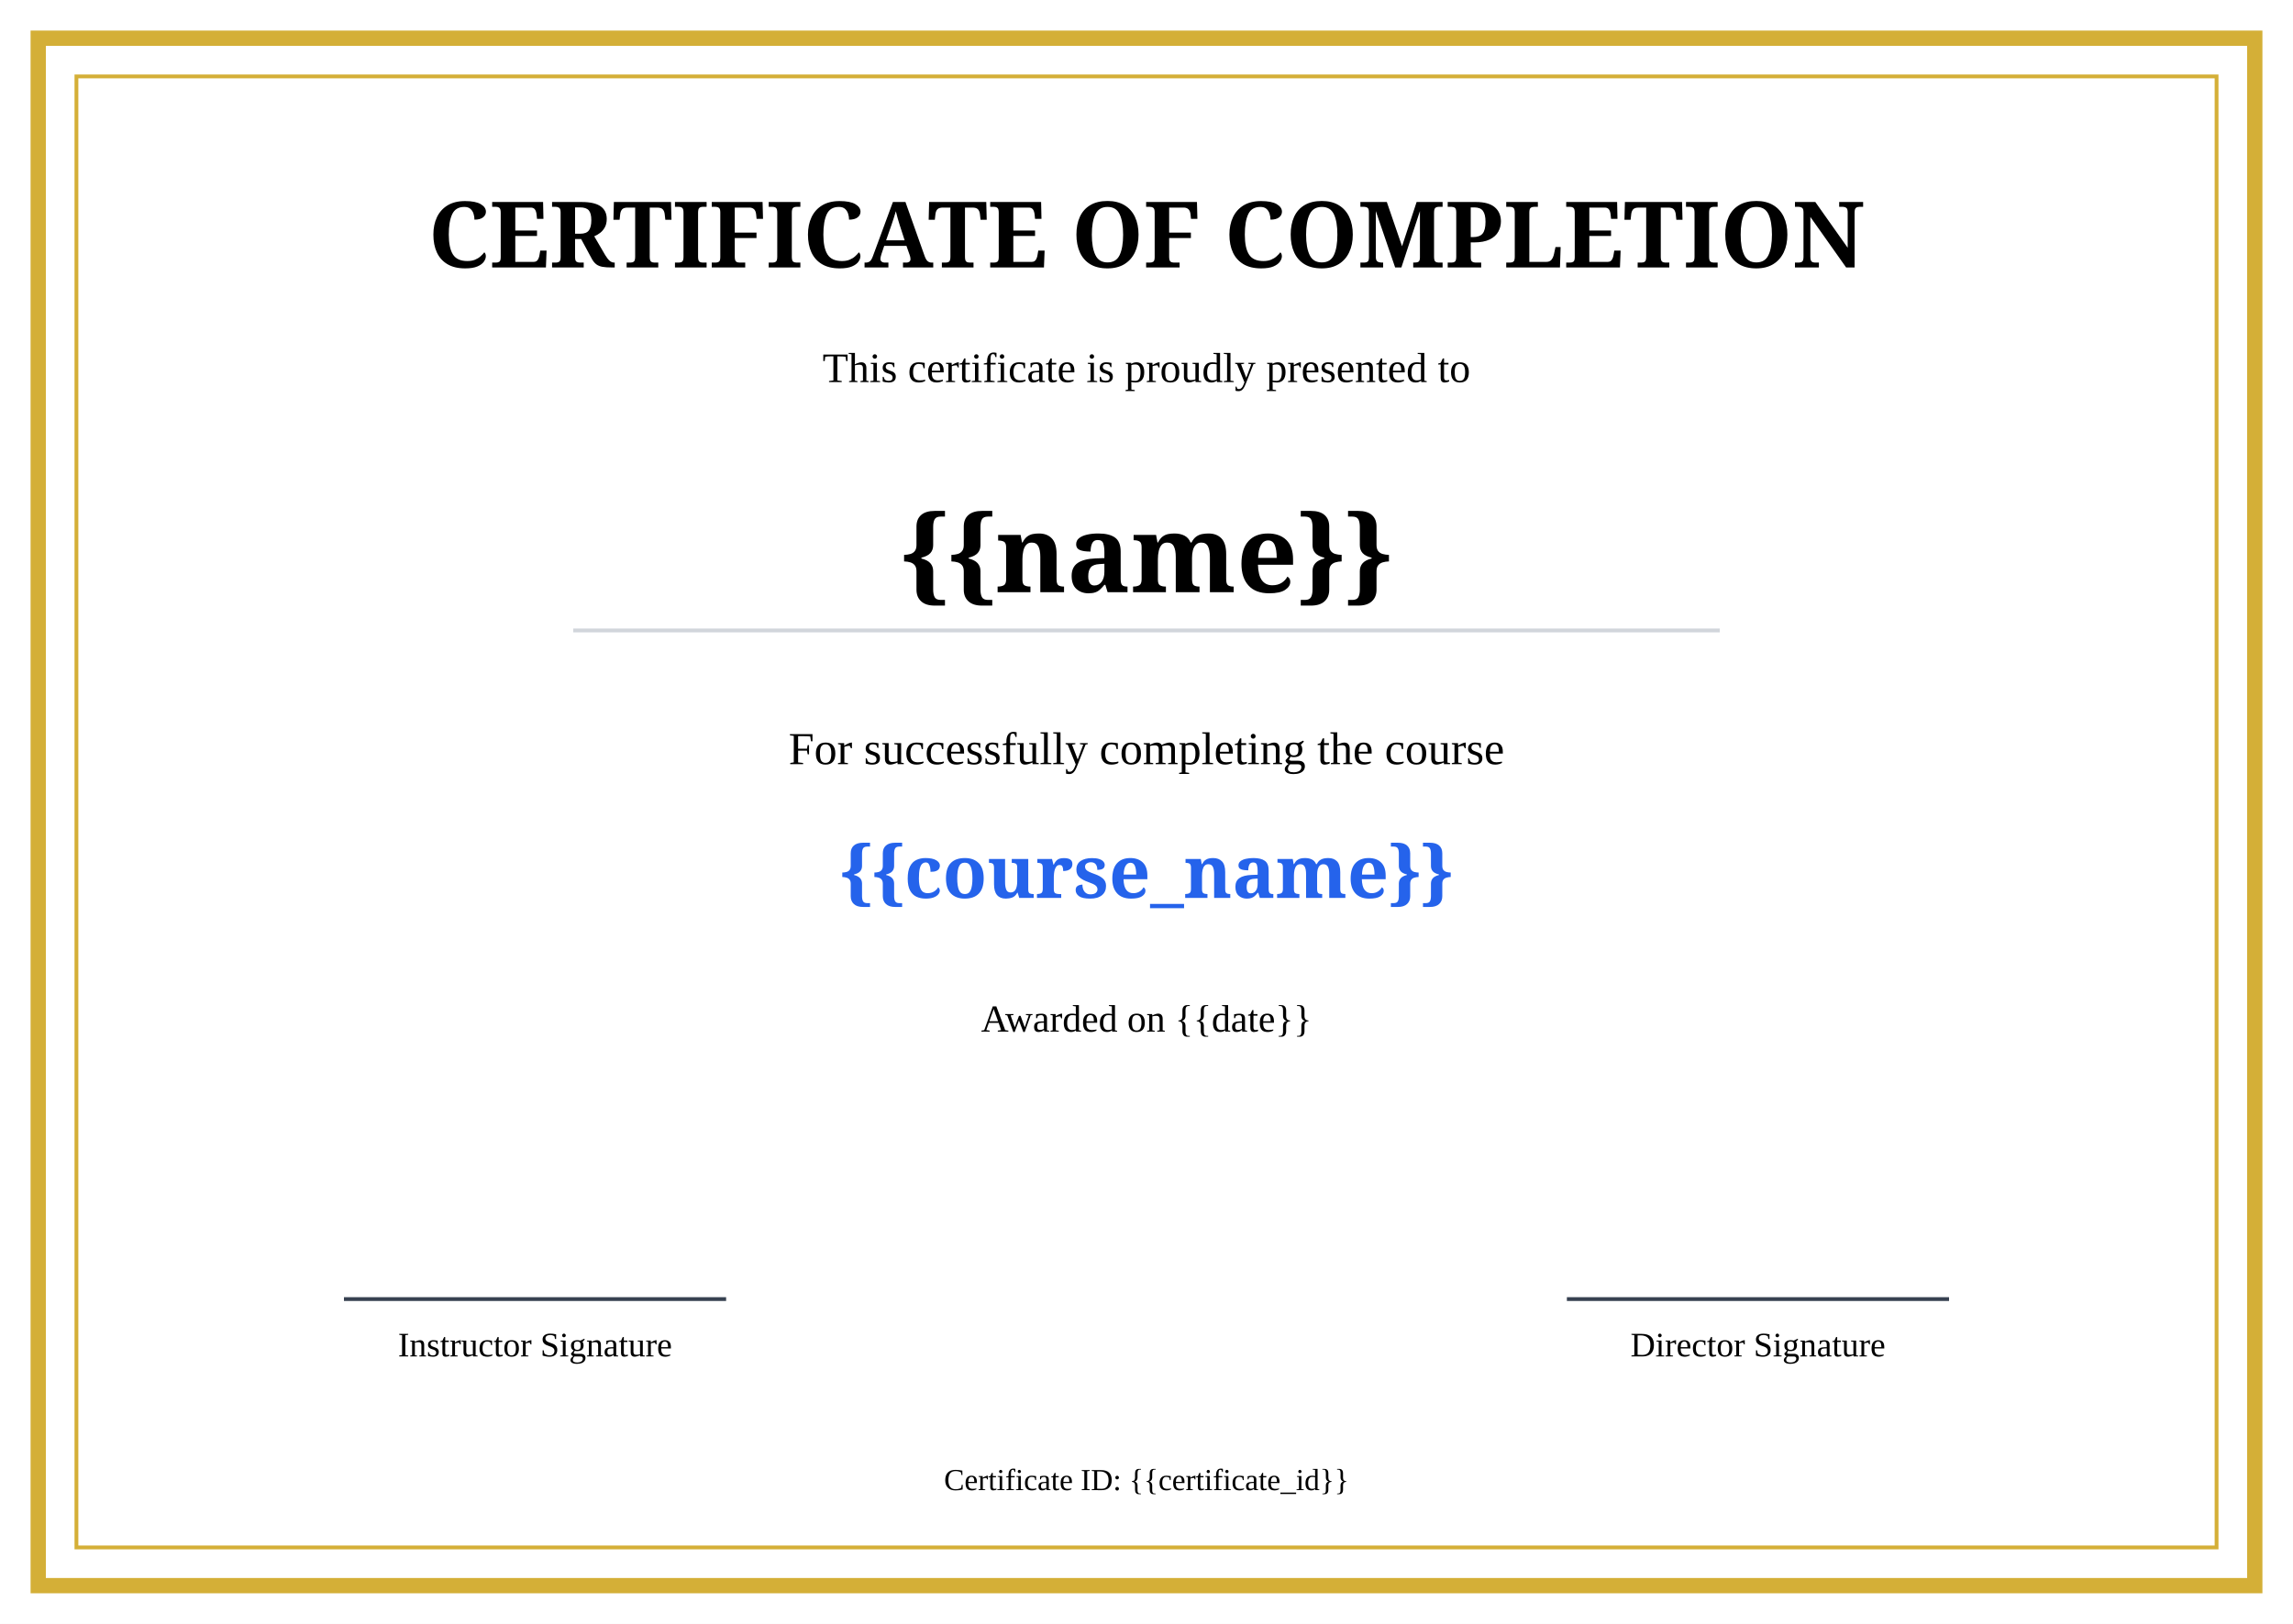
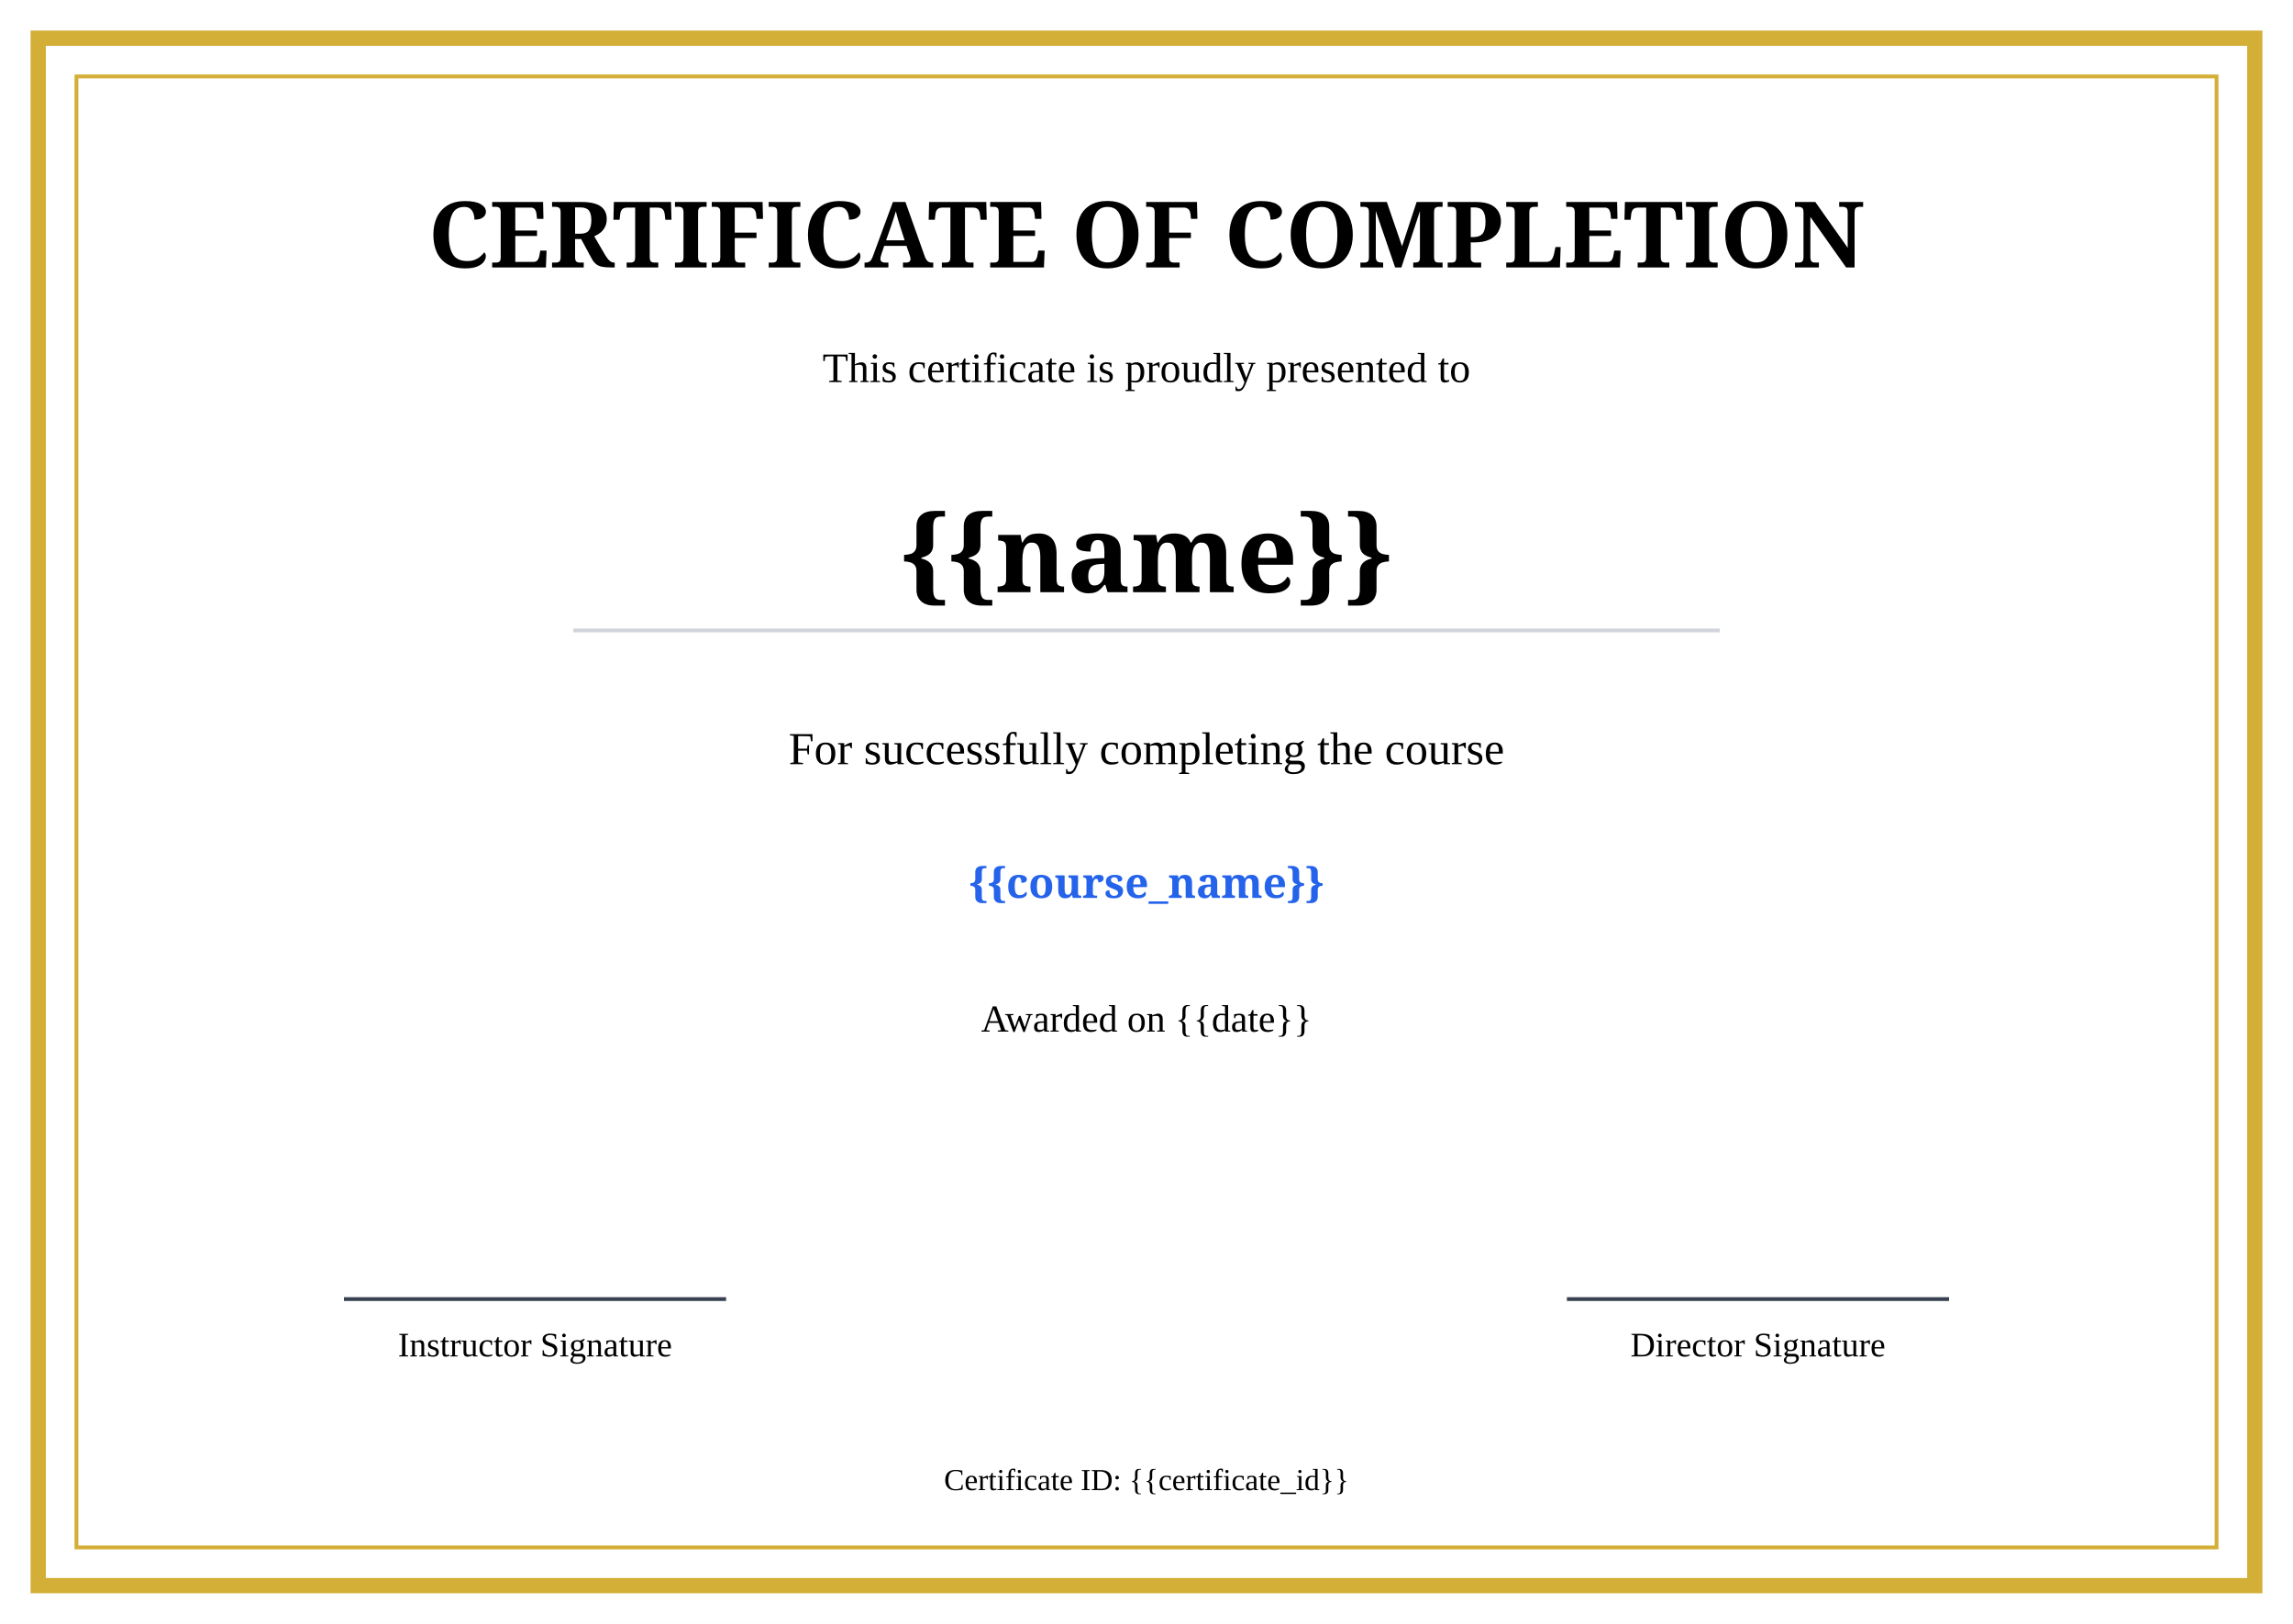
<svg xmlns="http://www.w3.org/2000/svg" width="1200" height="850" viewBox="0 0 1200 850">
  <rect width="1200" height="850" fill="#ffffff" />
  <rect x="20" y="20" width="1160" height="810" fill="none" stroke="#d4af37" stroke-width="8" />
  <rect x="40" y="40" width="1120" height="770" fill="none" stroke="#d4af37" stroke-width="2" />
  <text x="600" y="140" text-anchor="middle" font-size="48" font-family="Georgia" font-weight="bold">CERTIFICATE OF COMPLETION</text>
  <text x="600" y="200" text-anchor="middle" font-size="22">This certificate is proudly presented to</text>
  <text x="600" y="310" text-anchor="middle" font-size="56" font-family="Georgia" font-weight="bold">{{name}}</text>
  <line x1="300" y1="330" x2="900" y2="330" stroke="#d1d5db" stroke-width="2" />
  <text x="600" y="400" text-anchor="middle" font-size="24">For successfully completing the course</text>
-   <text x="600" y="470" text-anchor="middle" font-size="38" font-family="Georgia" font-weight="bold" fill="#2563eb">{{course_name}}</text>
+   <text x="600" y="470" text-anchor="middle" font-size="22" font-family="Georgia" font-weight="bold" fill="#2563eb">{{course_name}}</text>
  <text x="600" y="540" text-anchor="middle" font-size="20">Awarded on {{date}}</text>
  <line x1="180" y1="680" x2="380" y2="680" stroke="#374151" stroke-width="2" />
  <text x="280" y="710" text-anchor="middle" font-size="18">Instructor Signature</text>
  <line x1="820" y1="680" x2="1020" y2="680" stroke="#374151" stroke-width="2" />
  <text x="920" y="710" text-anchor="middle" font-size="18">Director Signature</text>
  <text x="600" y="780" text-anchor="middle" font-size="16">Certificate ID: {{certificate_id}}</text>
</svg>
